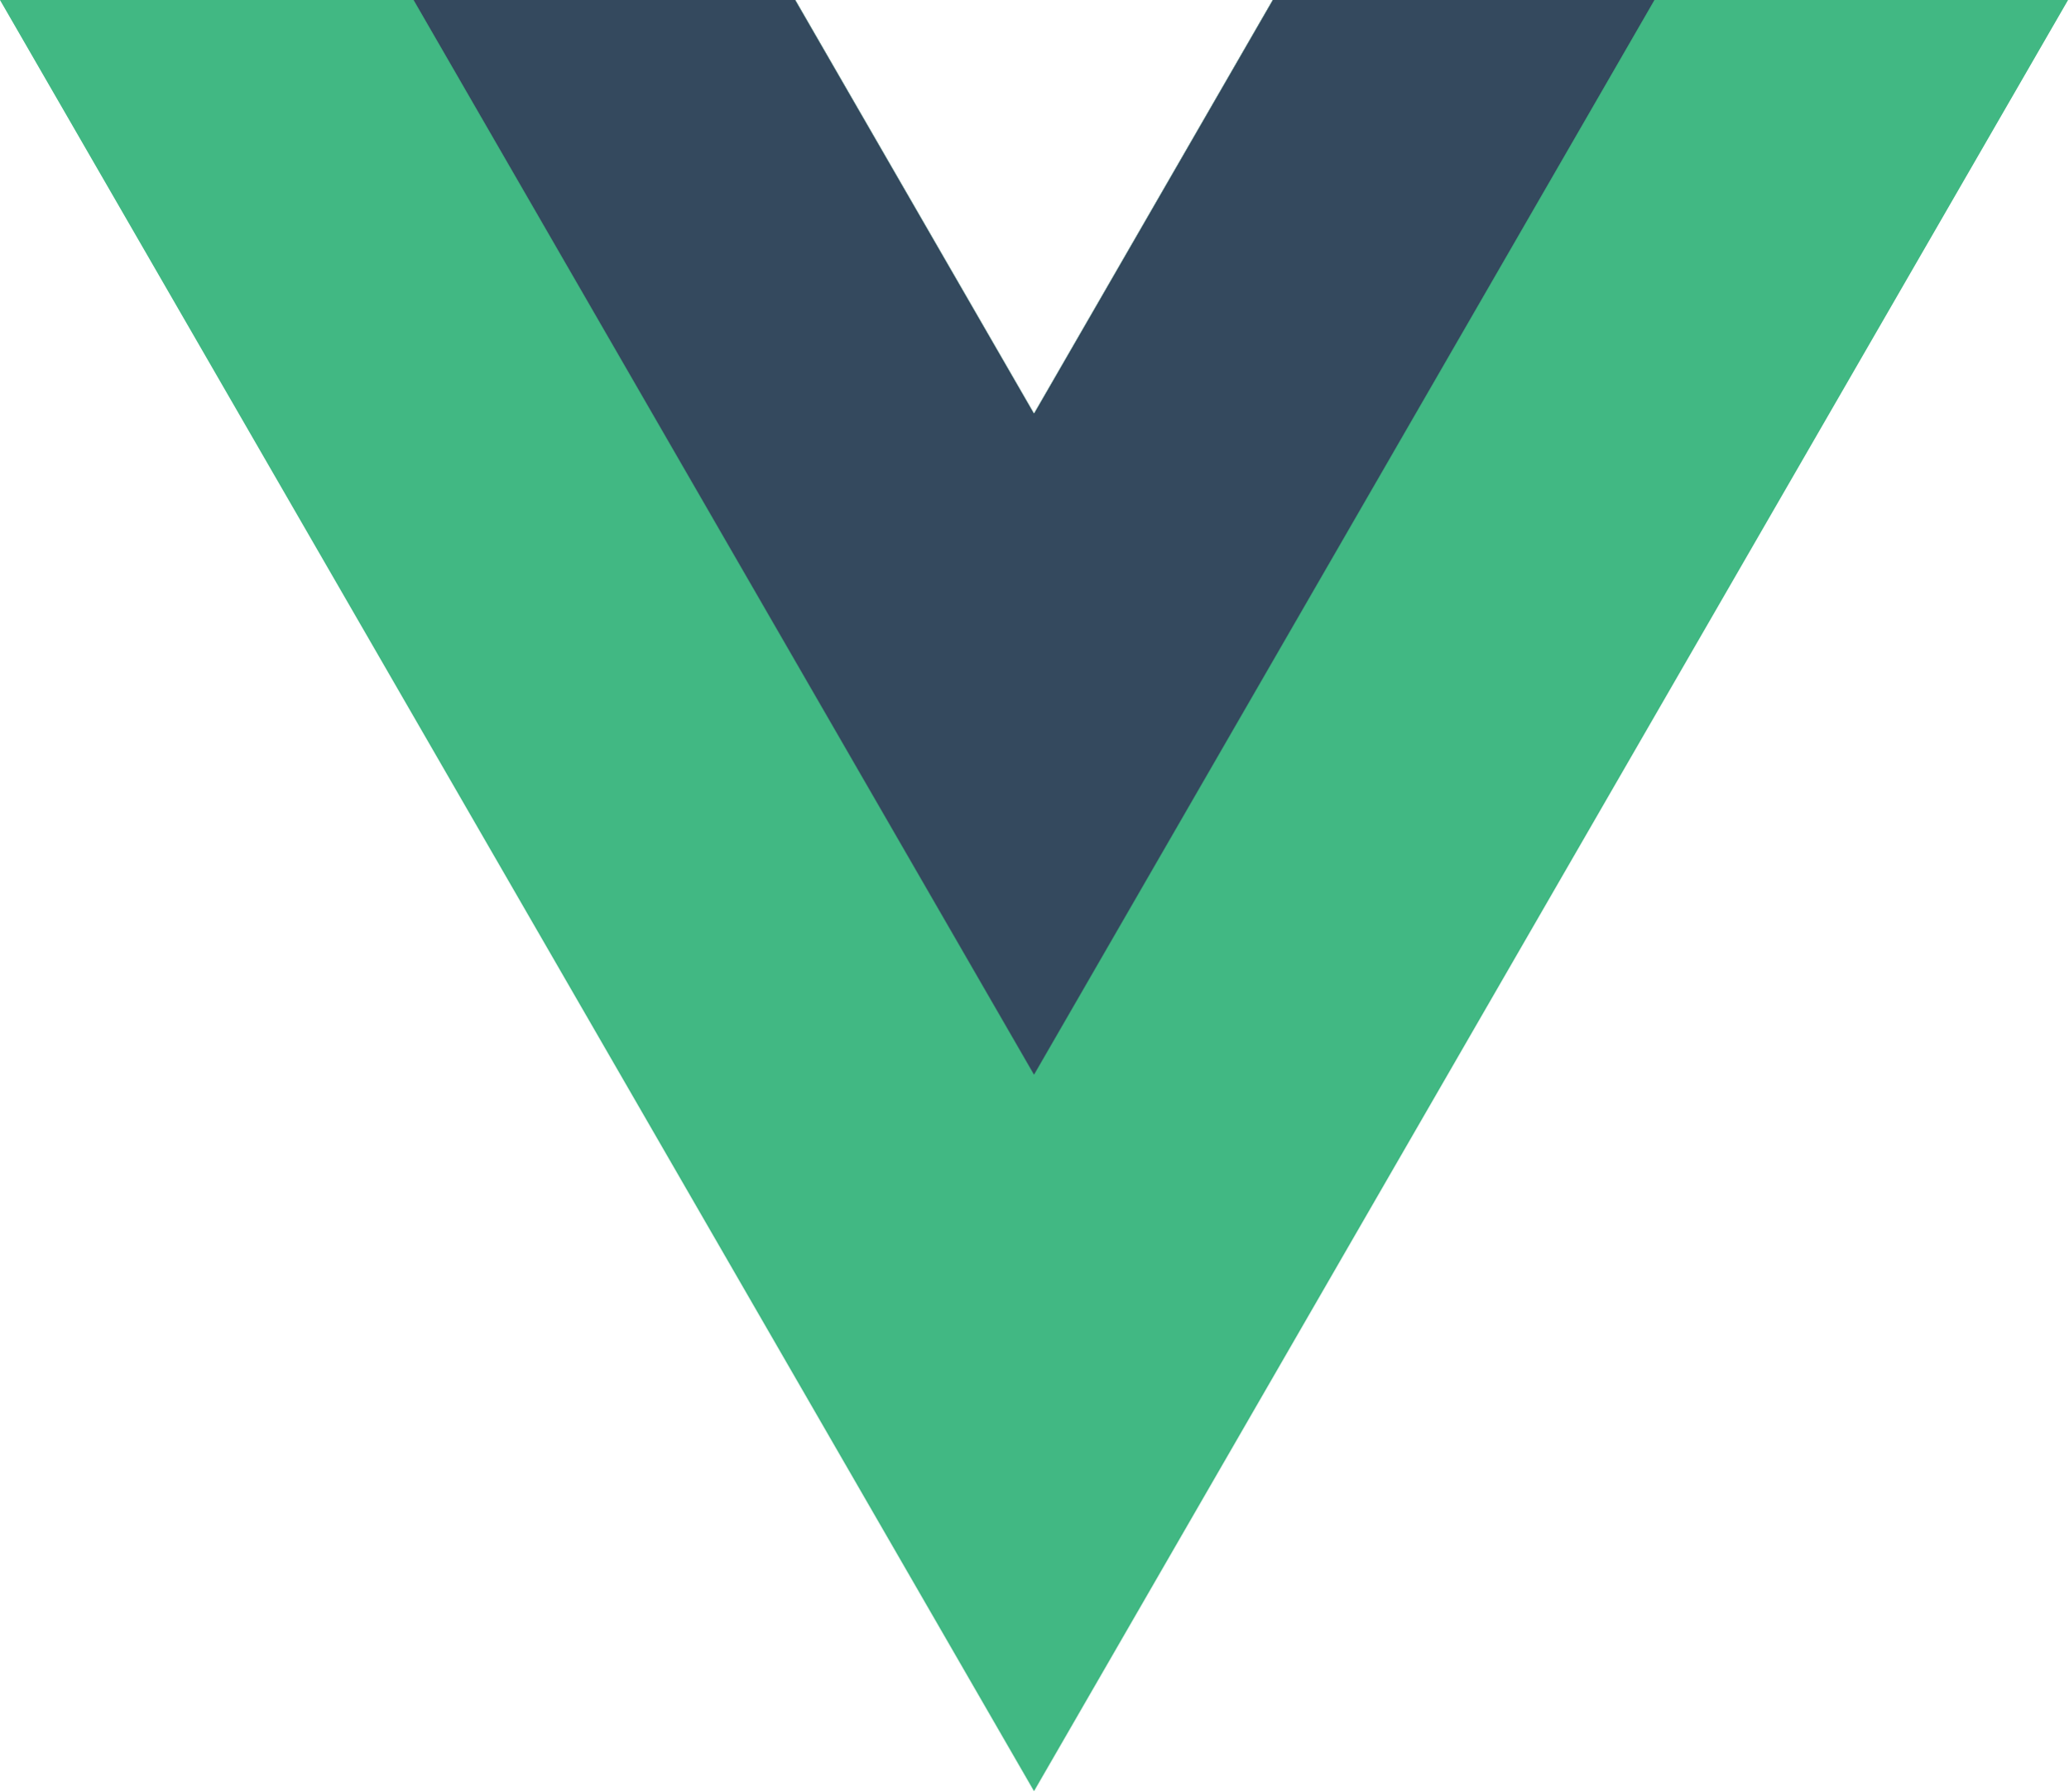
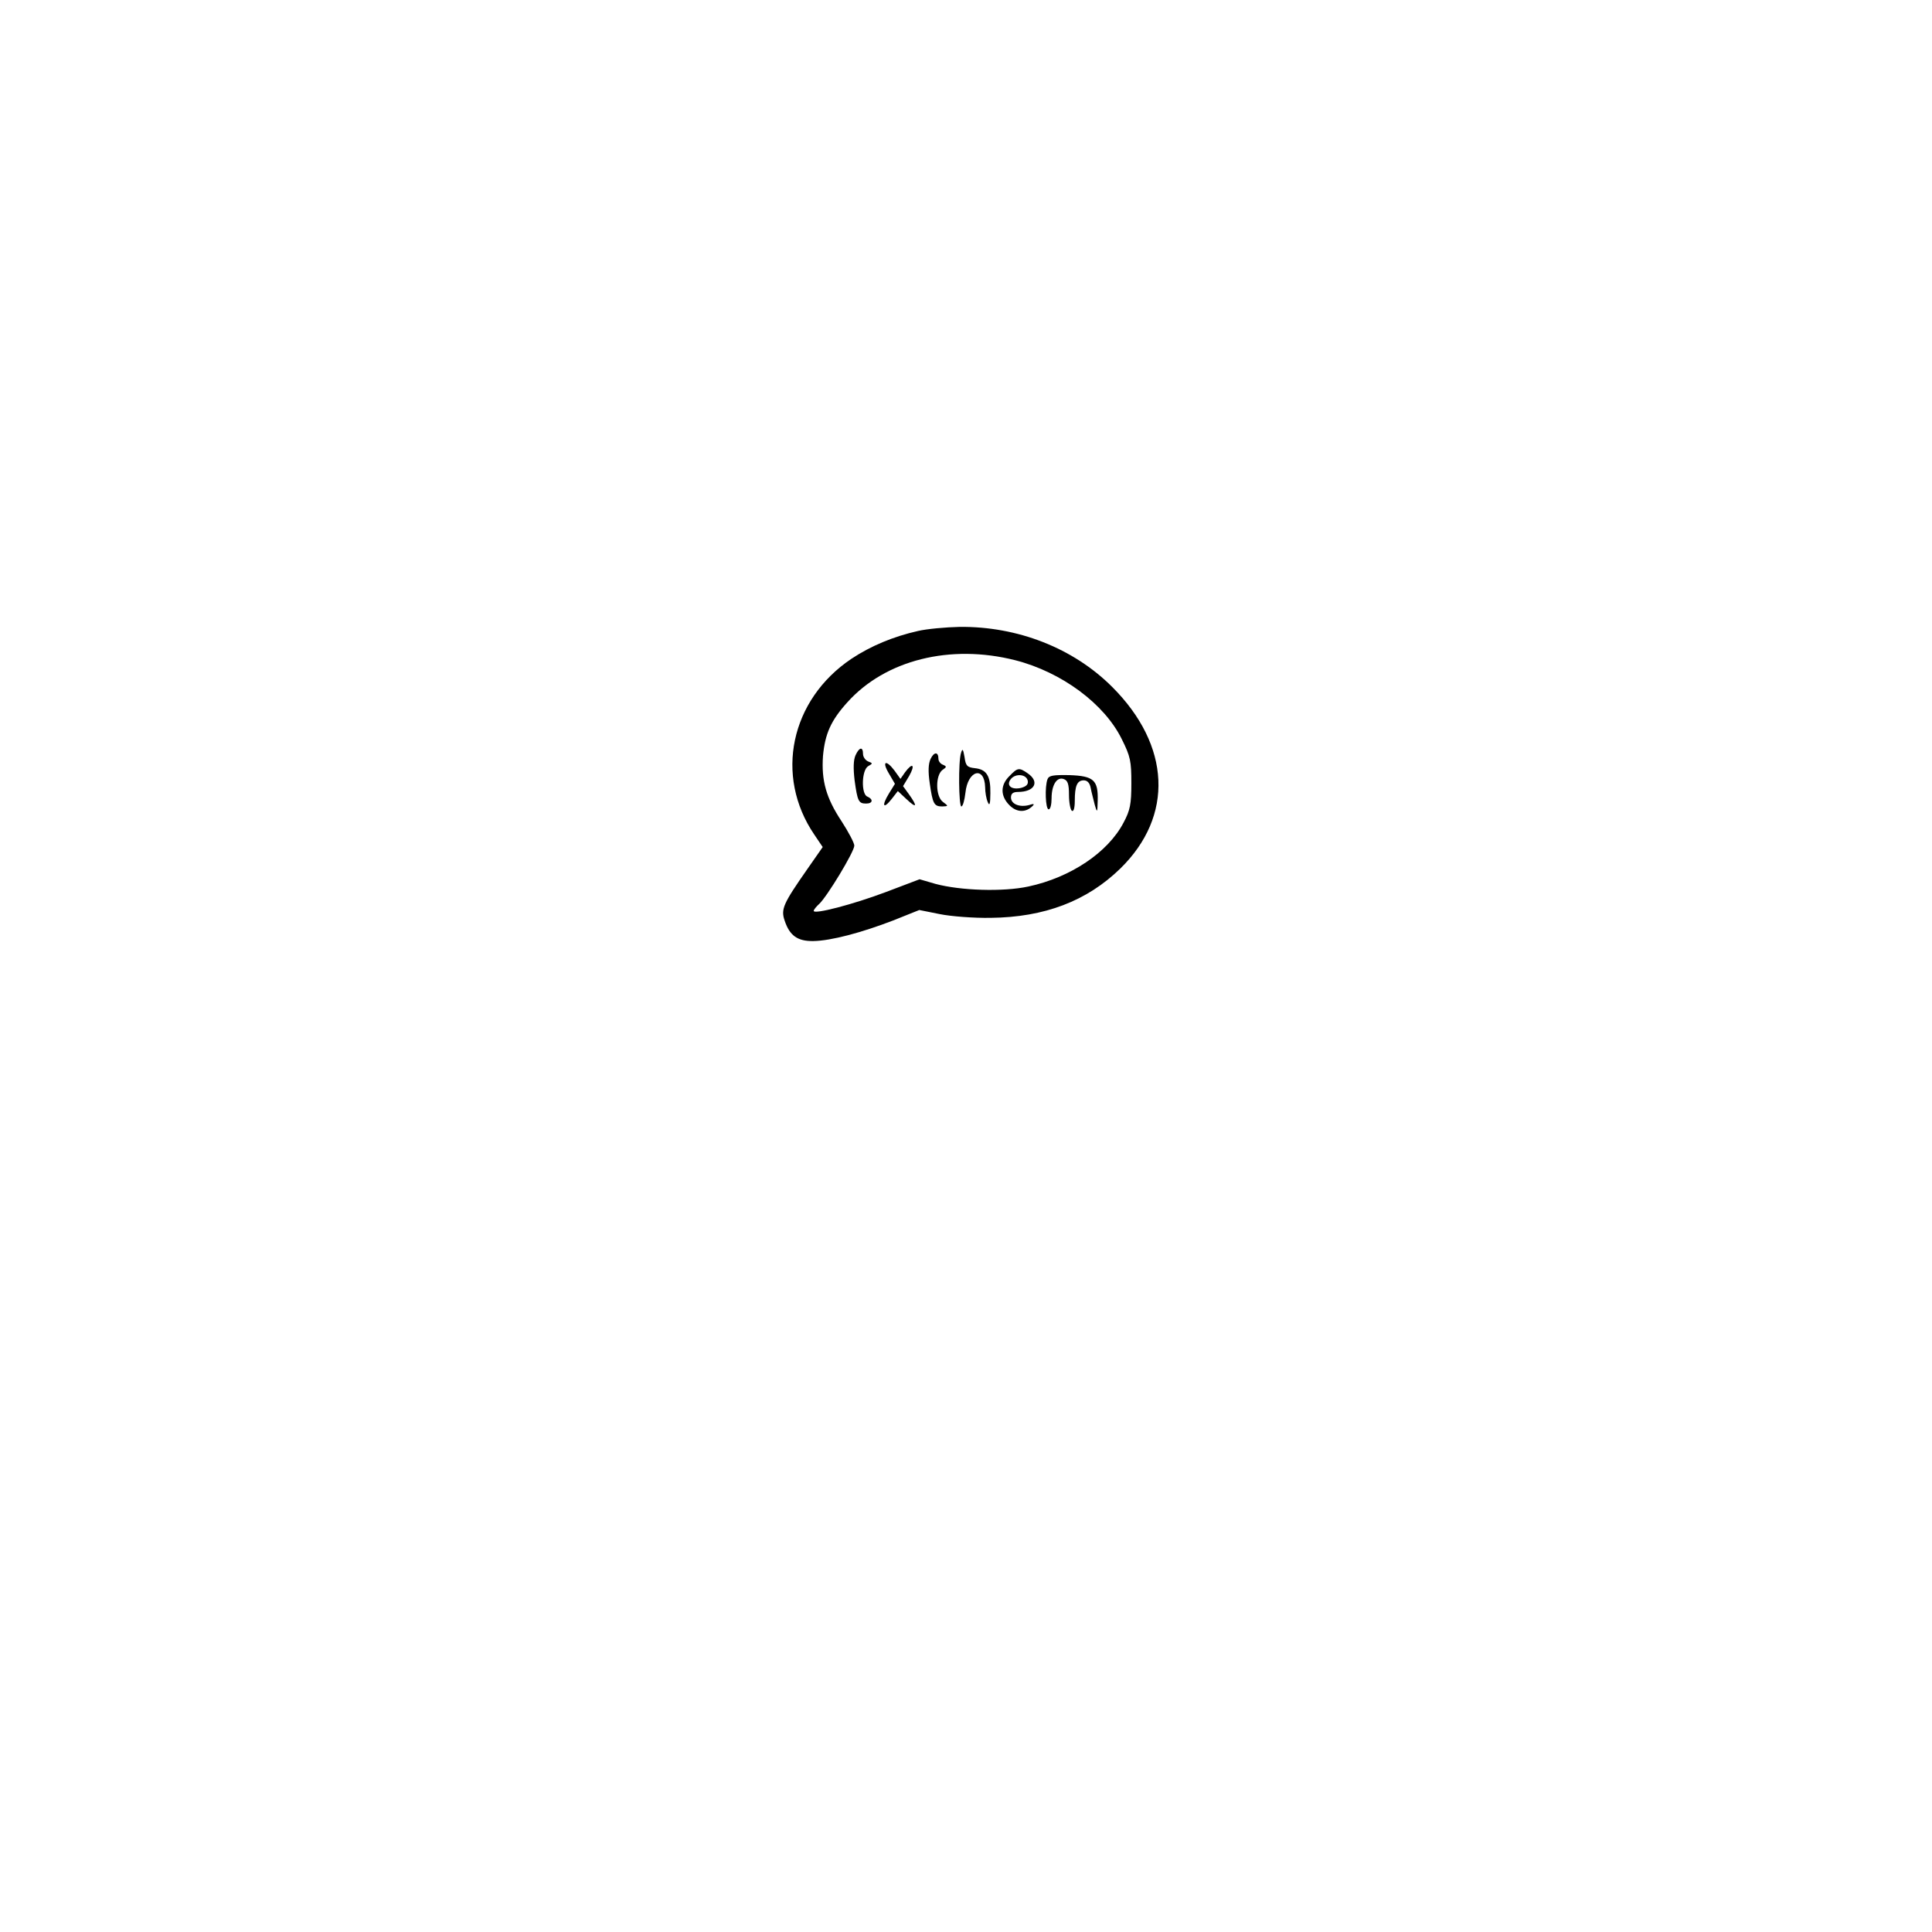
- <svg xmlns="http://www.w3.org/2000/svg" viewBox="0 0 261.76 226.69">
-   <path d="M161.096.001l-30.225 52.351L100.647.001H-.005l130.877 226.688L261.749.001z" fill="#41b883" />
-   <path d="M161.096.001l-30.225 52.351L100.647.001H52.346l78.526 136.01L209.398.001z" fill="#34495e" />
+ <svg xmlns="http://www.w3.org/2000/svg" version="1.0" width="100" height="100" viewBox="0 0 375 666" preserveAspectRatio="xMidYMid meet">
+   <g transform="translate(0,666) scale(0.1,-0.1)" fill="#000000" stroke="none">
+     <path d="M1710 4485 c-85 -19 -164 -52 -230 -96 -210 -141 -266 -403 -128 -606 l29 -43 -53 -76 c-83 -119 -92 -138 -78 -178 17 -51 44 -71 99 -70 61 1 166 29 275 71 l90 36 70 -14 c39 -8 118 -14 176 -13 186 2 332 58 447 170 185 181 174 424 -28 626 -134 134 -326 209 -526 207 -48 -1 -113 -7 -143 -14z m335 -101 c160 -41 307 -150 367 -272 30 -60 33 -76 33 -152 0 -72 -4 -93 -27 -136 -54 -103 -183 -189 -328 -220 -88 -19 -234 -14 -320 9 l-55 16 -116 -44 c-114 -43 -249 -78 -249 -65 0 4 9 15 19 24 27 25 121 180 121 201 0 9 -20 47 -44 84 -53 80 -70 140 -64 225 7 76 27 122 84 185 131 146 355 202 579 145z" />
+     <path d="M1494 4056 c-7 -16 -8 -44 -3 -86 10 -73 14 -80 40 -80 23 0 25 15 4 24 -22 8 -20 92 3 105 16 9 16 10 0 16 -10 4 -18 16 -18 26 0 26 -13 24 -26 -5z" />
+     <path d="M1858 4065 c-10 -29 -8 -185 1 -185 5 0 11 21 14 47 8 78 66 94 68 19 0 -17 4 -40 9 -51 6 -15 9 -7 9 31 1 59 -13 82 -54 86 -26 3 -31 8 -35 38 -5 28 -7 31 -12 15z" />
+     <path d="M1753 4044 c-8 -17 -9 -43 -3 -84 10 -71 15 -80 43 -80 22 1 22 1 2 16 -25 19 -26 91 -1 110 15 10 15 12 1 18 -8 3 -15 12 -15 20 0 25 -15 25 -27 0z" />
+     <path d="M1609 3994 l21 -36 -21 -34 c-26 -43 -19 -55 10 -18 l21 27 30 -28 c35 -33 39 -26 9 16 l-21 29 21 35 c22 39 12 48 -14 13 l-16 -23 -20 28 c-30 40 -45 33 -20 -9z" />
+     <path d="M2025 3985 c-32 -31 -32 -69 0 -101 25 -25 56 -26 80 -2 7 7 3 8 -12 3 -33 -9 -63 3 -63 26 0 13 7 19 24 19 58 0 76 35 34 64 -30 21 -35 20 -63 -9z m63 -17 c2 -12 -5 -19 -23 -24 -34 -8 -53 9 -35 31 17 20 54 16 58 -7z" />
+     <path d="M2156 3974 c-10 -26 -7 -104 4 -104 6 0 10 17 10 38 0 47 19 76 43 66 13 -5 17 -18 17 -54 0 -27 5 -52 10 -55 6 -4 10 10 10 34 0 52 8 71 31 71 12 0 21 -9 24 -27 3 -16 10 -41 14 -58 8 -28 9 -27 10 15 2 71 -14 85 -97 88 -56 1 -71 -1 -76 -14z" />
+   </g>
</svg>
